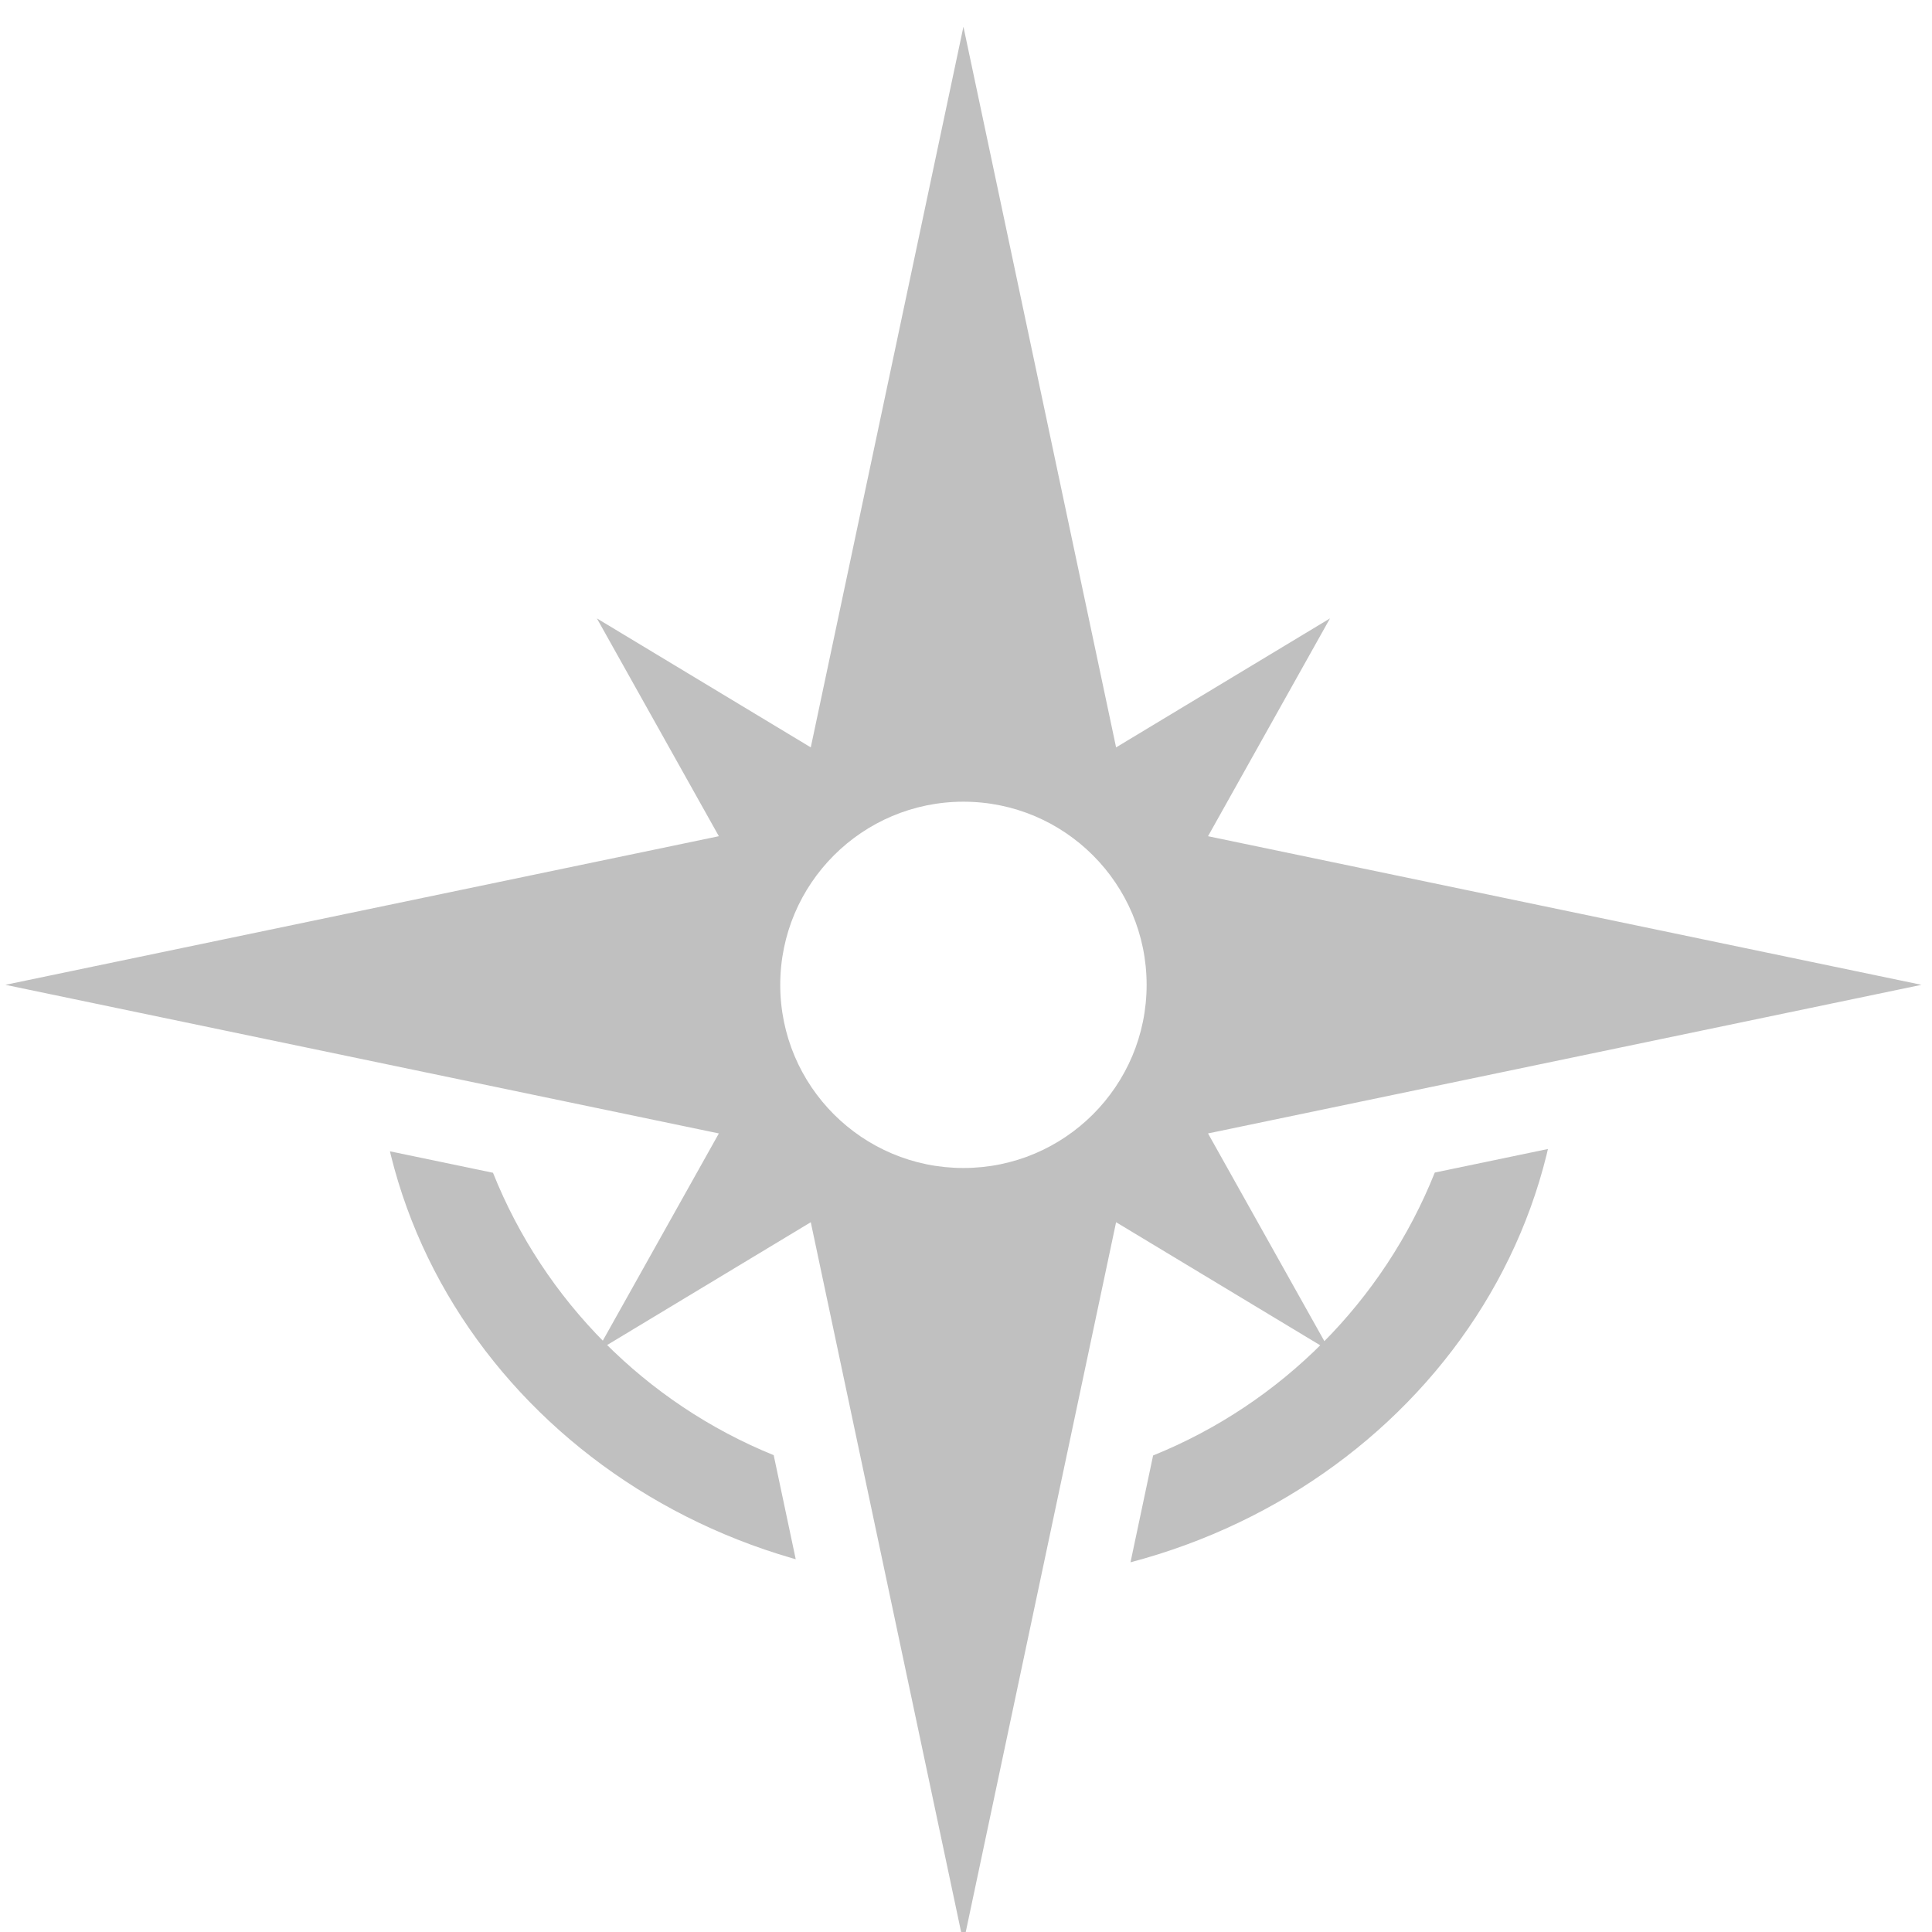
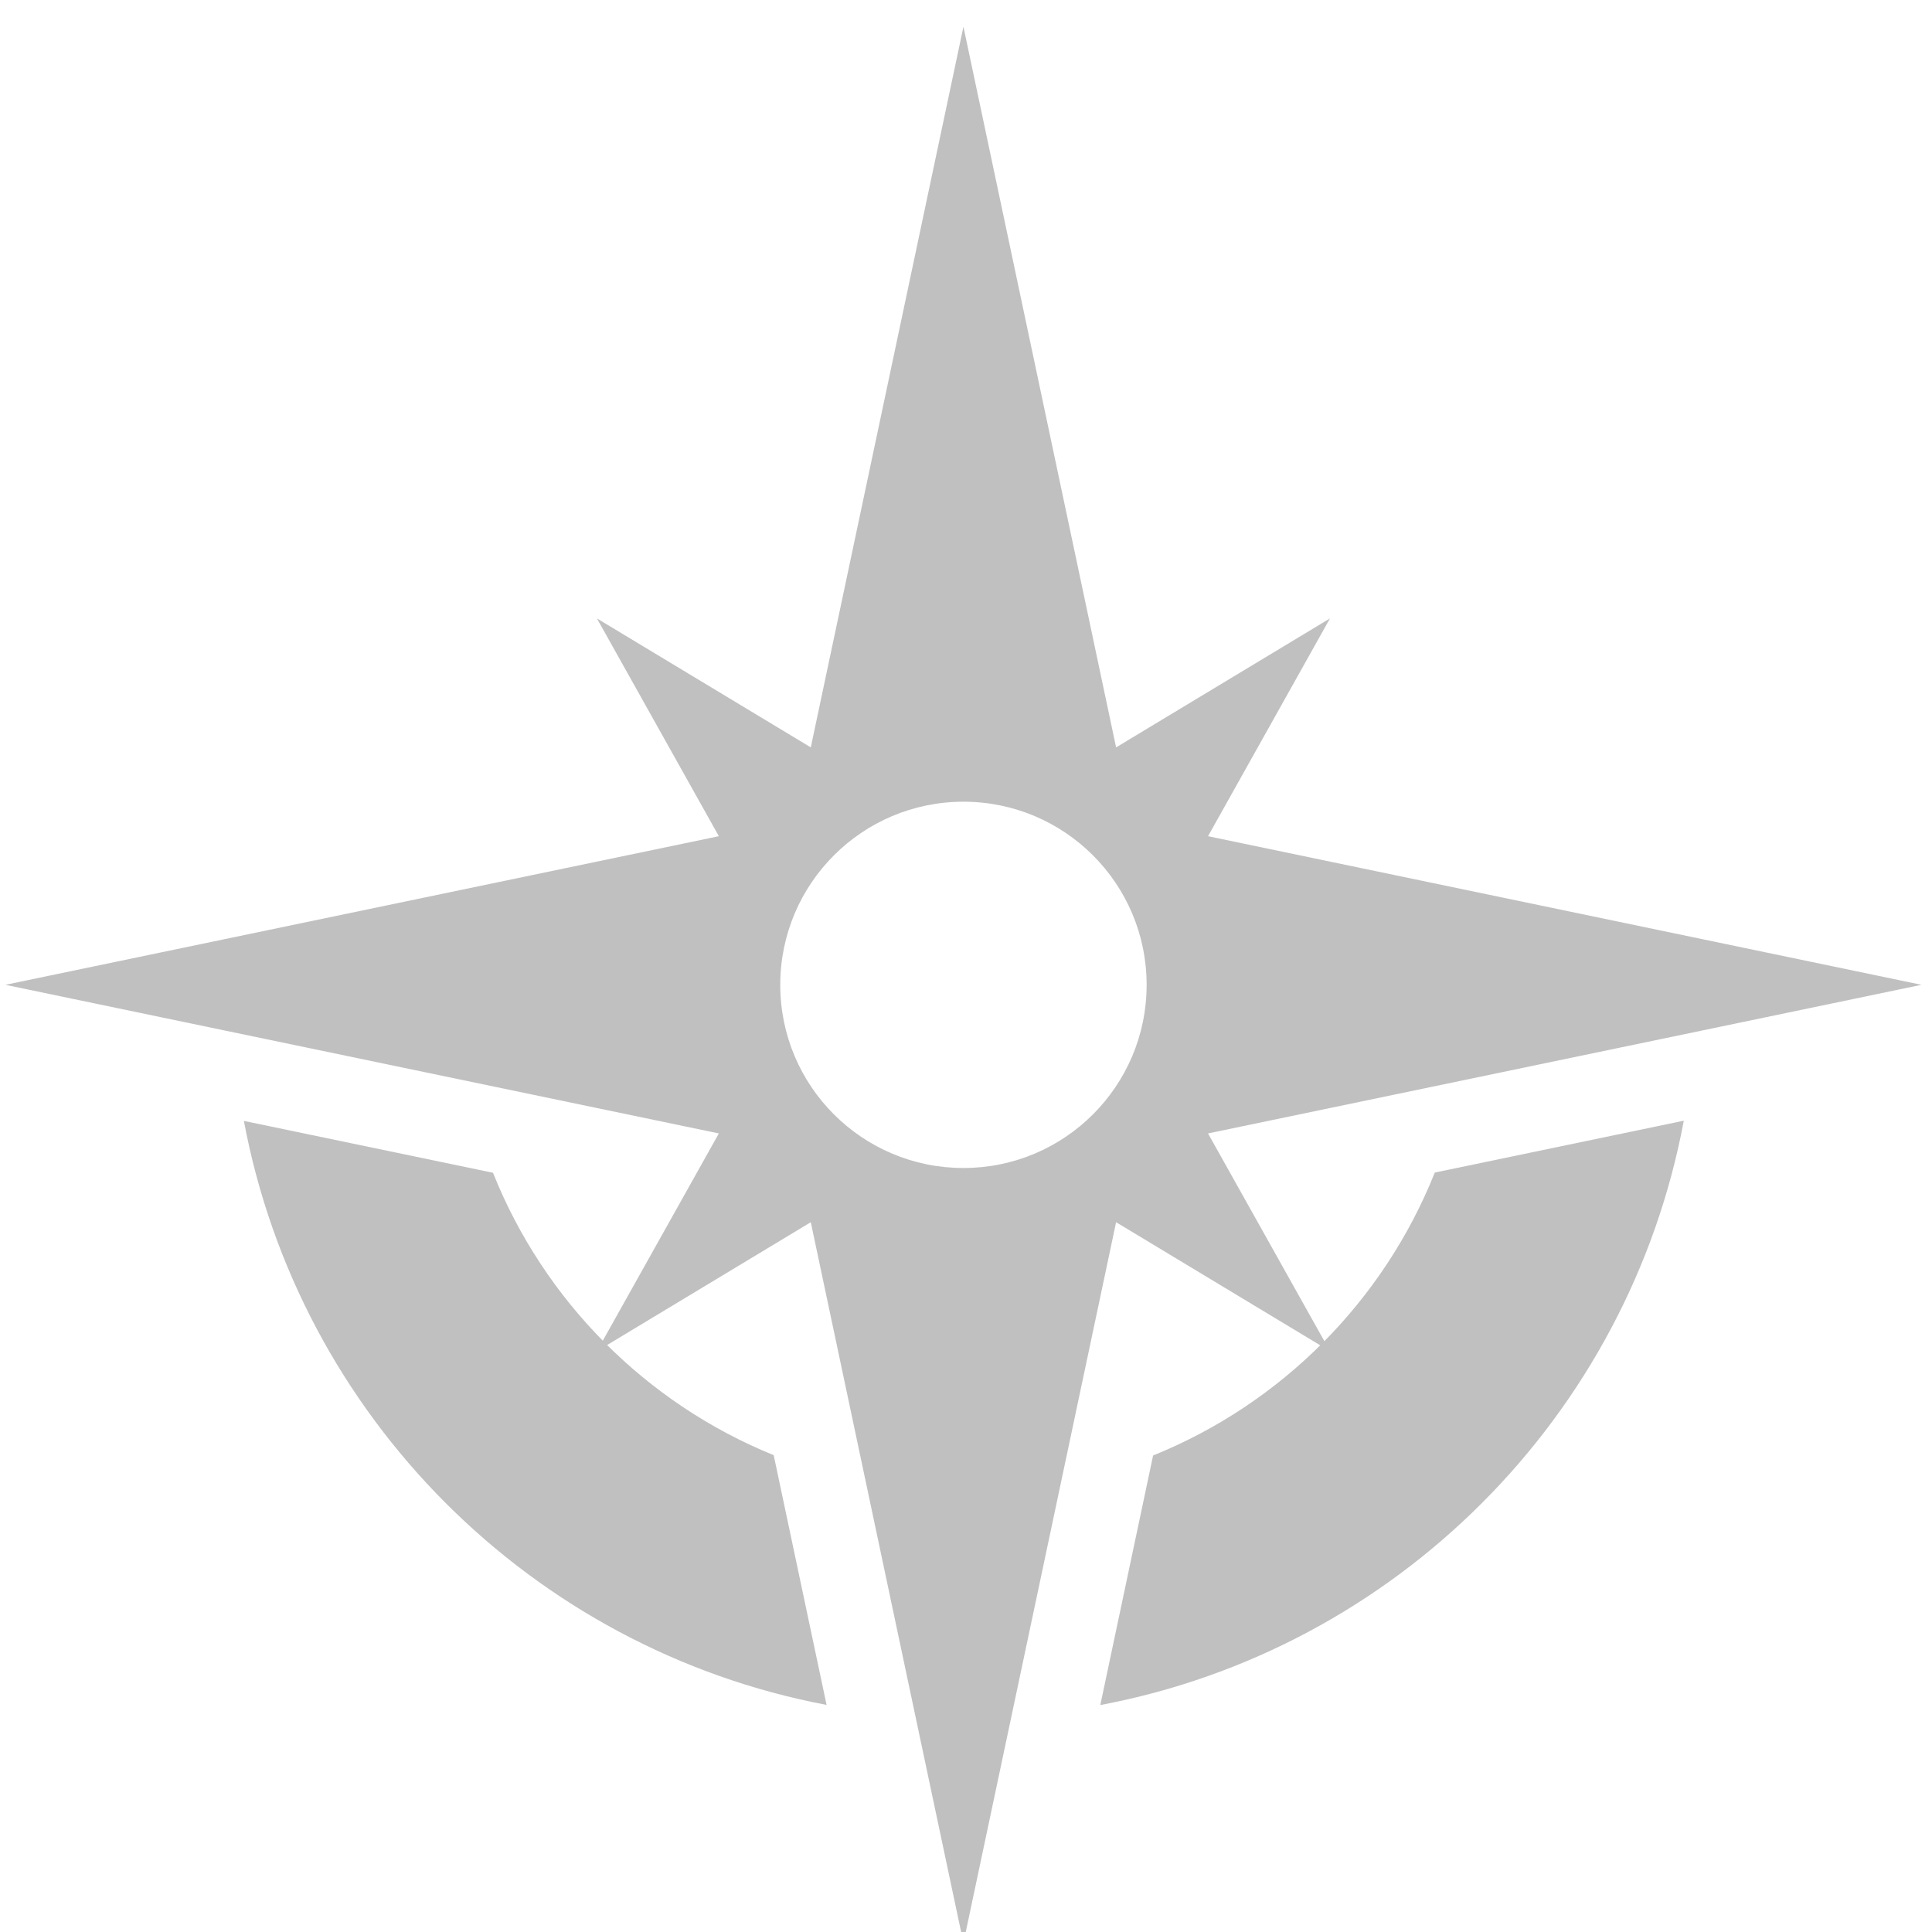
- <svg xmlns="http://www.w3.org/2000/svg" version="1.1" x="0px" y="0px" width="136.533" height="136.533" viewBox="0 0 128 128" enable-background="new 0 0 780 650" xml:space="preserve" id="svg2">
+ <svg xmlns="http://www.w3.org/2000/svg" version="1.1" x="0px" y="0px" width="128" height="128" viewBox="0 0 128 128" enable-background="new 0 0 780 650" xml:space="preserve" id="svg2">
  <defs id="defs1454">
    <clipPath clipPathUnits="userSpaceOnUse" id="clipPath9180">
-       <ellipse style="fill:#a9a9a9;fill-opacity:1;fill-rule:evenodd;stroke:none" id="path9182" transform="matrix(1.39939,0,0,1.190722,3.486295,1.057512)" cx="43.981" cy="52.106" rx="43.981" ry="52.026" />
+       <path style="fill:#a9a9a9;fill-opacity:1;fill-rule:evenodd;stroke:none" id="path9182" d="m 87.962,52.106 a 43.981,52.026 0 1 1 -87.962,0 43.981,52.026 0 1 1 87.962,0 z" transform="matrix(1.39939,0,0,1.190722,3.486295,1.057512)" />
    </clipPath>
    <clipPath clipPathUnits="userSpaceOnUse" id="clipPath9184">
-       <ellipse style="fill:#a9a9a9;fill-opacity:1;fill-rule:evenodd;stroke:none" id="path9186" transform="matrix(0.1815424,0,0,0.1544719,788.0137,700.6396)" cx="43.981" cy="52.106" rx="43.981" ry="52.026" />
-     </clipPath>
-     <clipPath clipPathUnits="userSpaceOnUse" id="clipPath4779">
-       <ellipse style="opacity:1;fill:#ff4500;fill-opacity:1;fill-rule:nonzero;stroke:none;stroke-width:3.293;stroke-linecap:round;stroke-linejoin:round;stroke-miterlimit:4;stroke-dasharray:none;stroke-dashoffset:0;stroke-opacity:1" id="ellipse4781" cx="210.193" cy="80.687" rx="13.926" ry="12.981" />
+       <path style="fill:#a9a9a9;fill-opacity:1;fill-rule:evenodd;stroke:none" id="path9186" d="m 87.962,52.106 a 43.981,52.026 0 1 1 -87.962,0 43.981,52.026 0 1 1 87.962,0 z" transform="matrix(0.1815424,0,0,0.1544719,788.0137,700.6396)" />
    </clipPath>
  </defs>
  <g id="Help" transform="matrix(7.708338,0,0,7.708338,-6070.79,-5399.71)" clip-path="url(#clipPath9184)">
    <path d="m 509.778,597.159 c -12.427,0 -22.5,10.074 -22.5,22.5 0,12.428 10.073,22.5 22.5,22.5 12.427,0 22.5,-10.072 22.5,-22.5 -10e-4,-12.426 -10.073,-22.5 -22.5,-22.5 z m -0.559,36.414 c -1.676,0 -3.054,-1.379 -3.054,-3.055 0,-1.676 1.378,-3.053 3.054,-3.053 1.677,0 3.054,1.377 3.054,3.053 0,1.676 -1.377,3.055 -3.054,3.055 z m 2.904,-11.791 c -0.892,1.305 -0.594,3.129 -3.052,3.129 -1.602,0 -2.385,-1.305 -2.385,-2.496 0,-4.432 6.519,-5.436 6.519,-9.086 0,-2.012 -1.34,-3.203 -3.576,-3.203 -4.767,0 -2.905,4.916 -6.518,4.916 -1.304,0 -2.421,-0.783 -2.421,-2.271 0,-3.65 4.172,-6.891 8.714,-6.891 4.769,0 9.46,2.197 9.46,7.449 10e-4,4.842 -5.55,6.703 -6.741,8.453 z" id="path695" style="fill:#333333" />
  </g>
  <style id="style8" type="text/css">
      .Border { fill: lightGray; stroke: black; stroke-width: 4; }
      .Label { font-size:24; font-family:Arial; fill:black; }
   </style>
  <style id="style8-7" type="text/css">
      .Border { fill: lightGray; stroke: black; stroke-width: 4; }
      .Label { font-size:24; font-family:Arial; fill:black; }
   </style>
  <style id="style8-3" type="text/css">
      .Border { fill: lightGray; stroke: black; stroke-width: 4; }
      .Label { font-size:24; font-family:Arial; fill:black; }
   </style>
  <style id="style8-6" type="text/css">
      .Border { fill: lightGray; stroke: black; stroke-width: 4; }
      .Label { font-size:24; font-family:Arial; fill:black; }
   </style>
  <style type="text/css" id="style8-1">
      .Border { fill: lightGray; stroke: black; stroke-width: 4; }
      .Label { font-size:24; font-family:Arial; fill:black; }
   </style>
  <style type="text/css" id="style8-7-0">
      .Border { fill: lightGray; stroke: black; stroke-width: 4; }
      .Label { font-size:24; font-family:Arial; fill:black; }
   </style>
  <style type="text/css" id="style8-3-2">
      .Border { fill: lightGray; stroke: black; stroke-width: 4; }
      .Label { font-size:24; font-family:Arial; fill:black; }
   </style>
  <style type="text/css" id="style8-6-7">
      .Border { fill: lightGray; stroke: black; stroke-width: 4; }
      .Label { font-size:24; font-family:Arial; fill:black; }
   </style>
  <path style="fill:#333333;fill-opacity:1;fill-rule:evenodd;stroke:none" d="" id="path7612" clip-path="url(#clipPath9180)" />
-   <path d="M 127.304,65.247 80.035,55.401 88.115,40.971 73.944,49.516 63.83,1.77 53.716,49.516 39.546,40.971 47.626,55.401 0.357,65.247 H 0.354 0.357 v 0 L 47.626,75.093 39.546,89.52 53.716,80.975 63.83,128.723 73.944,80.975 88.115,89.52 80.035,75.093 Z M 63.83,77.383 c -6.703,0 -12.137,-5.431 -12.137,-12.134 0,-6.7 5.434,-12.134 12.137,-12.134 6.703,0 12.137,5.434 12.137,12.134 0,6.703 -5.434,12.134 -12.137,12.134 z" id="path1192" style="fill:#c0c0c0;fill-opacity:1;fill-rule:evenodd;stroke:none;stroke-width:2.821;stroke-linejoin:round;stroke-miterlimit:4;stroke-dasharray:none;stroke-dashoffset:0;stroke-opacity:1" />
-   <g id="g1194" style="fill:#c0c0c0" transform="matrix(2.821166,0,0,2.821166,-528.8119,-159.3661)" clip-path="url(#clipPath4779)">
-     <path d="m 221.139,84.026 c -1.204,3.017 -3.604,5.428 -6.615,6.644 l -1.24,5.861 c 6.939,-1.307 12.404,-6.779 13.703,-13.723 z" id="path1198" style="fill:#c0c0c0;fill-opacity:1;fill-rule:evenodd;stroke:none;stroke-width:1;stroke-linejoin:round;stroke-miterlimit:4;stroke-dasharray:none;stroke-dashoffset:0;stroke-opacity:1" />
-     <path d="m 205.614,90.663 c -3,-1.219 -5.391,-3.624 -6.592,-6.632 l -5.85,-1.218 c 1.299,6.935 6.754,12.402 13.684,13.715 z" id="path1202" style="fill:#c0c0c0;fill-opacity:1;fill-rule:evenodd;stroke:none;stroke-width:1;stroke-linejoin:round;stroke-miterlimit:4;stroke-dasharray:none;stroke-dashoffset:0;stroke-opacity:1" />
+   <g id="Compass" transform="matrix(2.821166,0,0,2.821166,-528.8119,-159.3661)" style="fill:#c0c0c0">
+     <g id="g1190" style="fill:#c0c0c0">
+       <path d="m 232.569,79.617 -16.755,-3.49 2.864,-5.115 -5.023,3.029 -3.585,-16.924 -3.585,16.924 -5.023,-3.029 2.864,5.115 -16.755,3.49 h -0.001 l 0.001,0 0,0 16.755,3.49 -2.864,5.114 5.023,-3.029 3.585,16.925 3.585,-16.925 5.023,3.029 -2.864,-5.114 16.755,-3.49 0,0 0,0 0,0 z m -22.499,4.302 c -2.376,0 -4.302,-1.925 -4.302,-4.301 0,-2.375 1.926,-4.301 4.302,-4.301 2.376,0 4.302,1.926 4.302,4.301 0,2.376 -1.926,4.301 -4.302,4.301 z" id="path1192" style="stroke-width:1;stroke-miterlimit:4;stroke-dasharray:none;fill-opacity:1;stroke-dashoffset:0;stroke:none;stroke-opacity:1;fill-rule:evenodd;stroke-linejoin:round;fill:#c0c0c0" />
+       <g id="g1194" style="fill:#c0c0c0">
+         <path d="m 221.139,84.026 c -1.204,3.017 -3.604,5.428 -6.615,6.644 l -1.24,5.861 c 6.939,-1.307 12.404,-6.779 13.703,-13.723 l -5.848,1.218 z" id="path1198" style="stroke-width:1;stroke-miterlimit:4;stroke-dasharray:none;fill-opacity:1;stroke-dashoffset:0;stroke:none;stroke-opacity:1;fill-rule:evenodd;stroke-linejoin:round;fill:#c0c0c0" />
+         <path d="m 205.614,90.663 c -3,-1.219 -5.391,-3.624 -6.592,-6.632 l -5.85,-1.218 c 1.299,6.935 6.754,12.402 13.684,13.715 l -1.242,-5.865 z" id="path1202" style="stroke-width:1;stroke-miterlimit:4;stroke-dasharray:none;fill-opacity:1;stroke-dashoffset:0;stroke:none;stroke-opacity:1;fill-rule:evenodd;stroke-linejoin:round;fill:#c0c0c0" />
+       </g>
+     </g>
  </g>
</svg>
